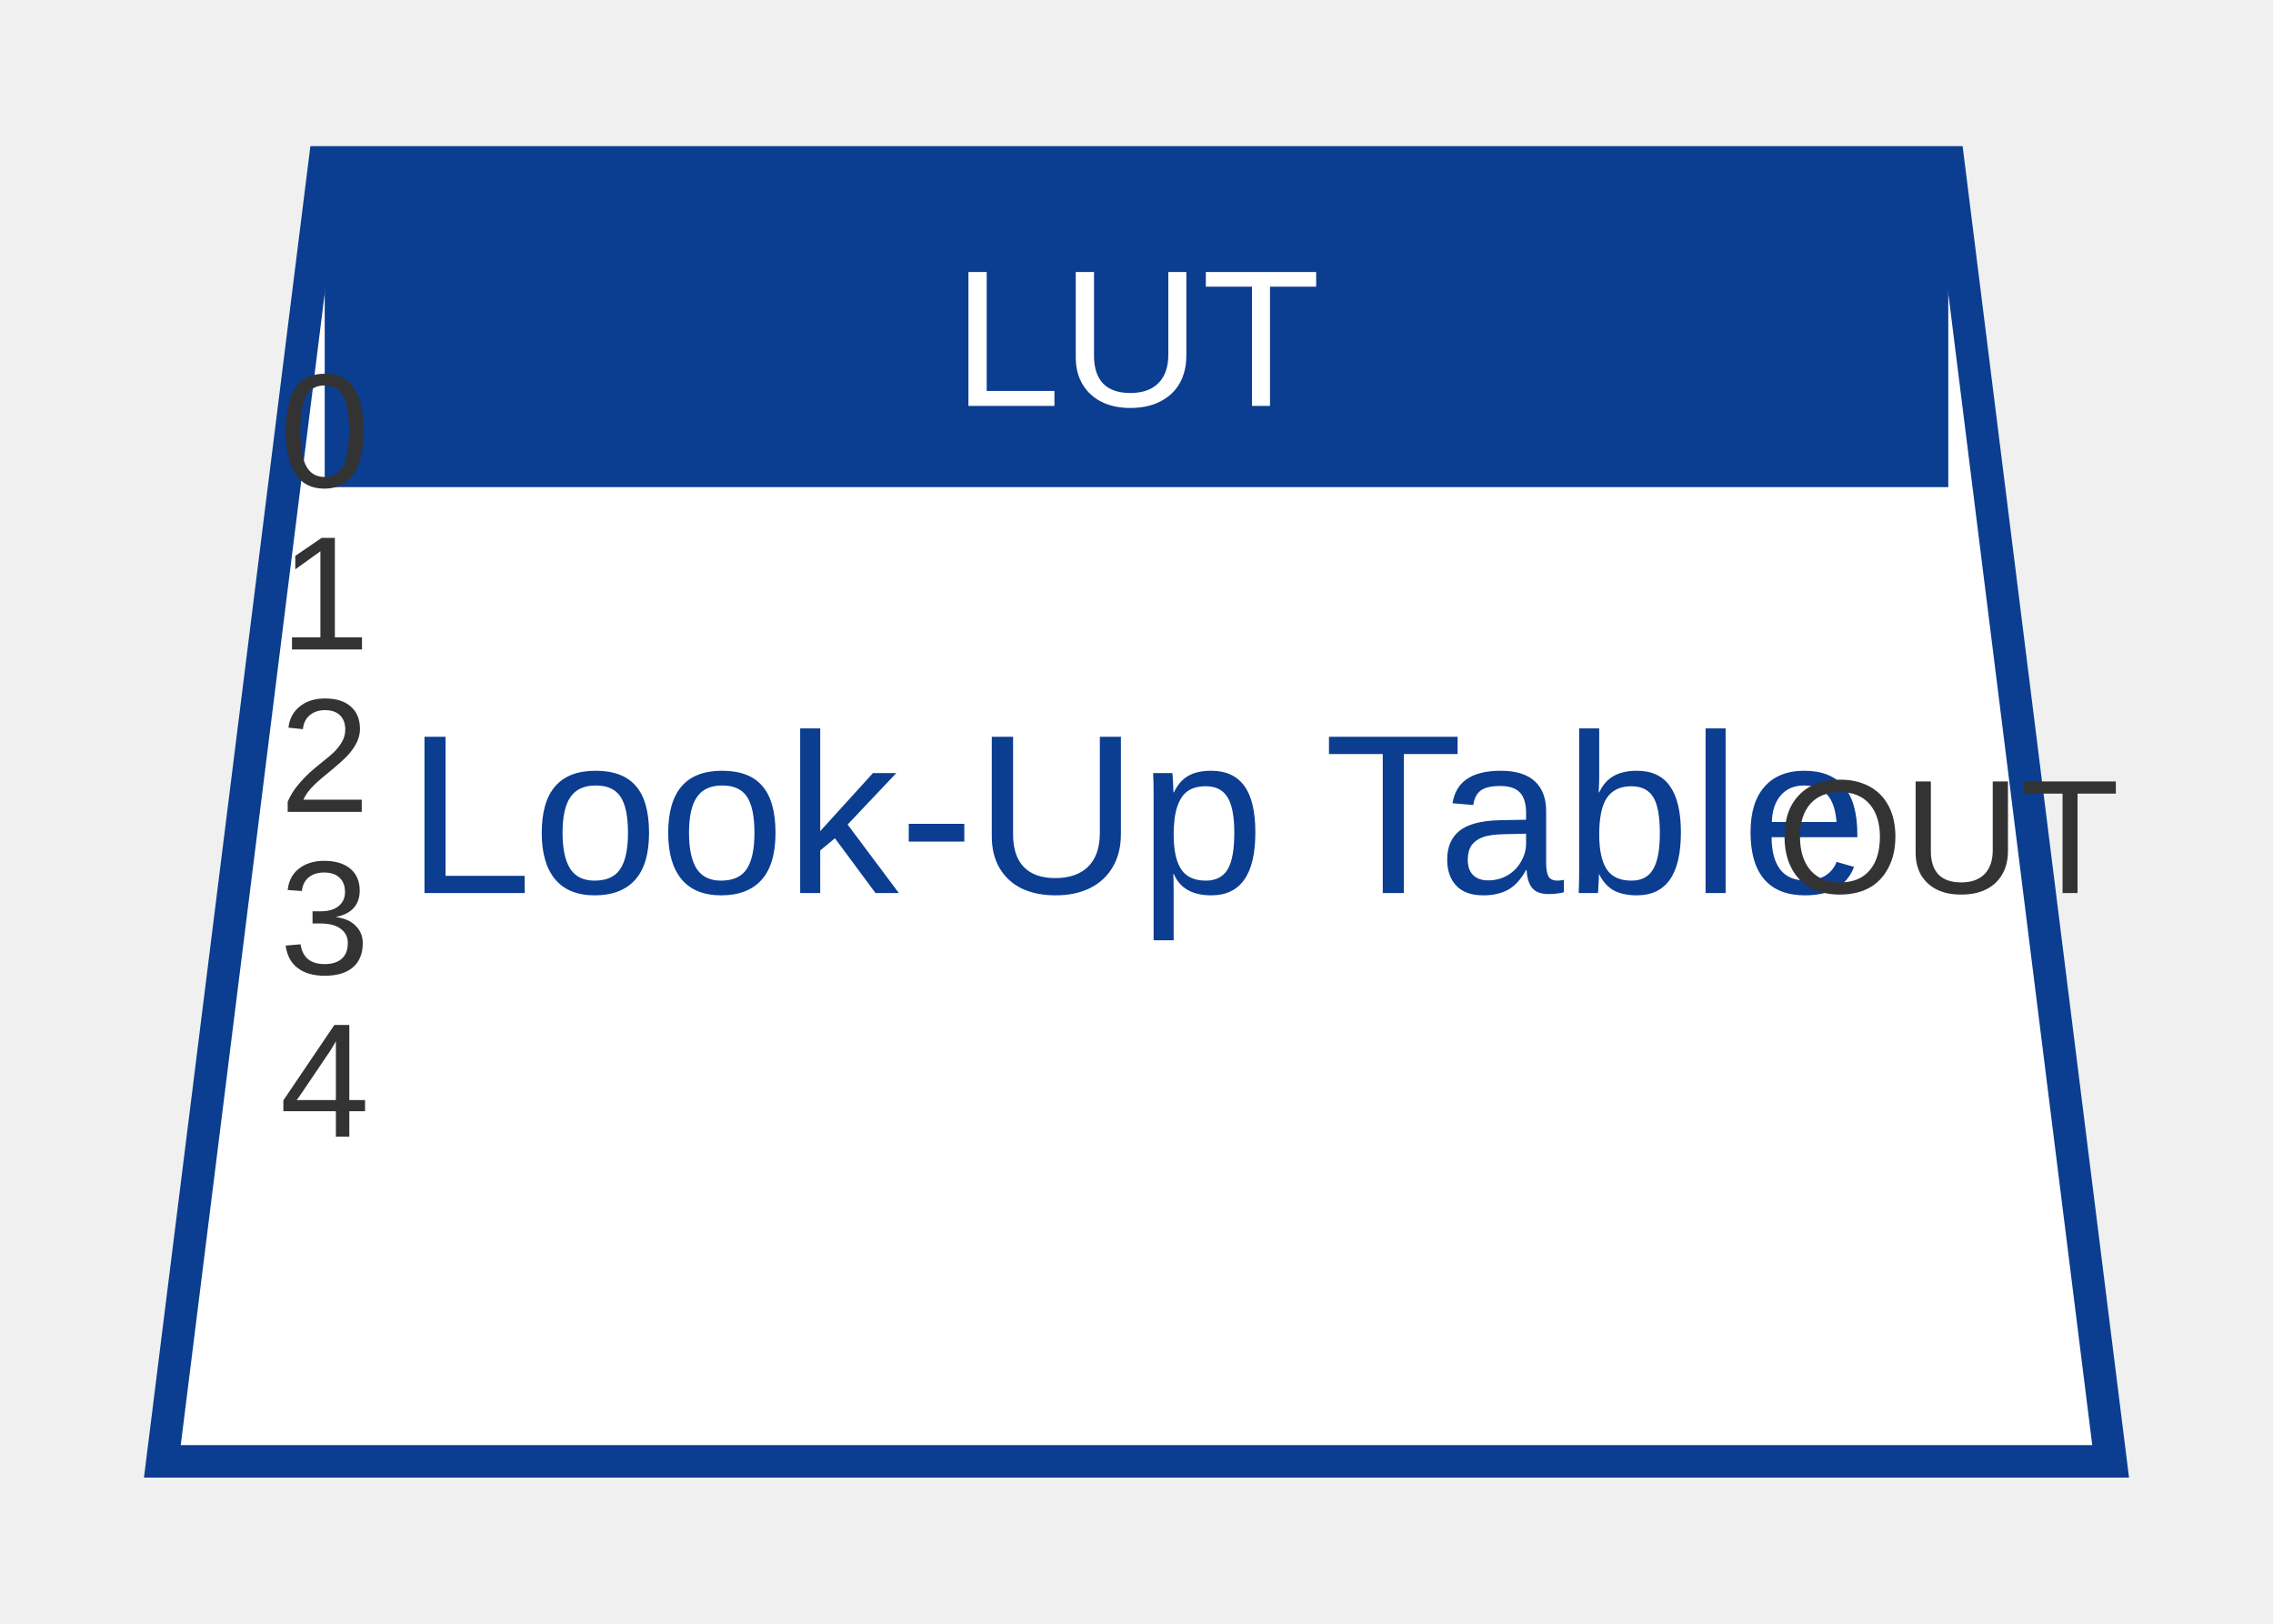
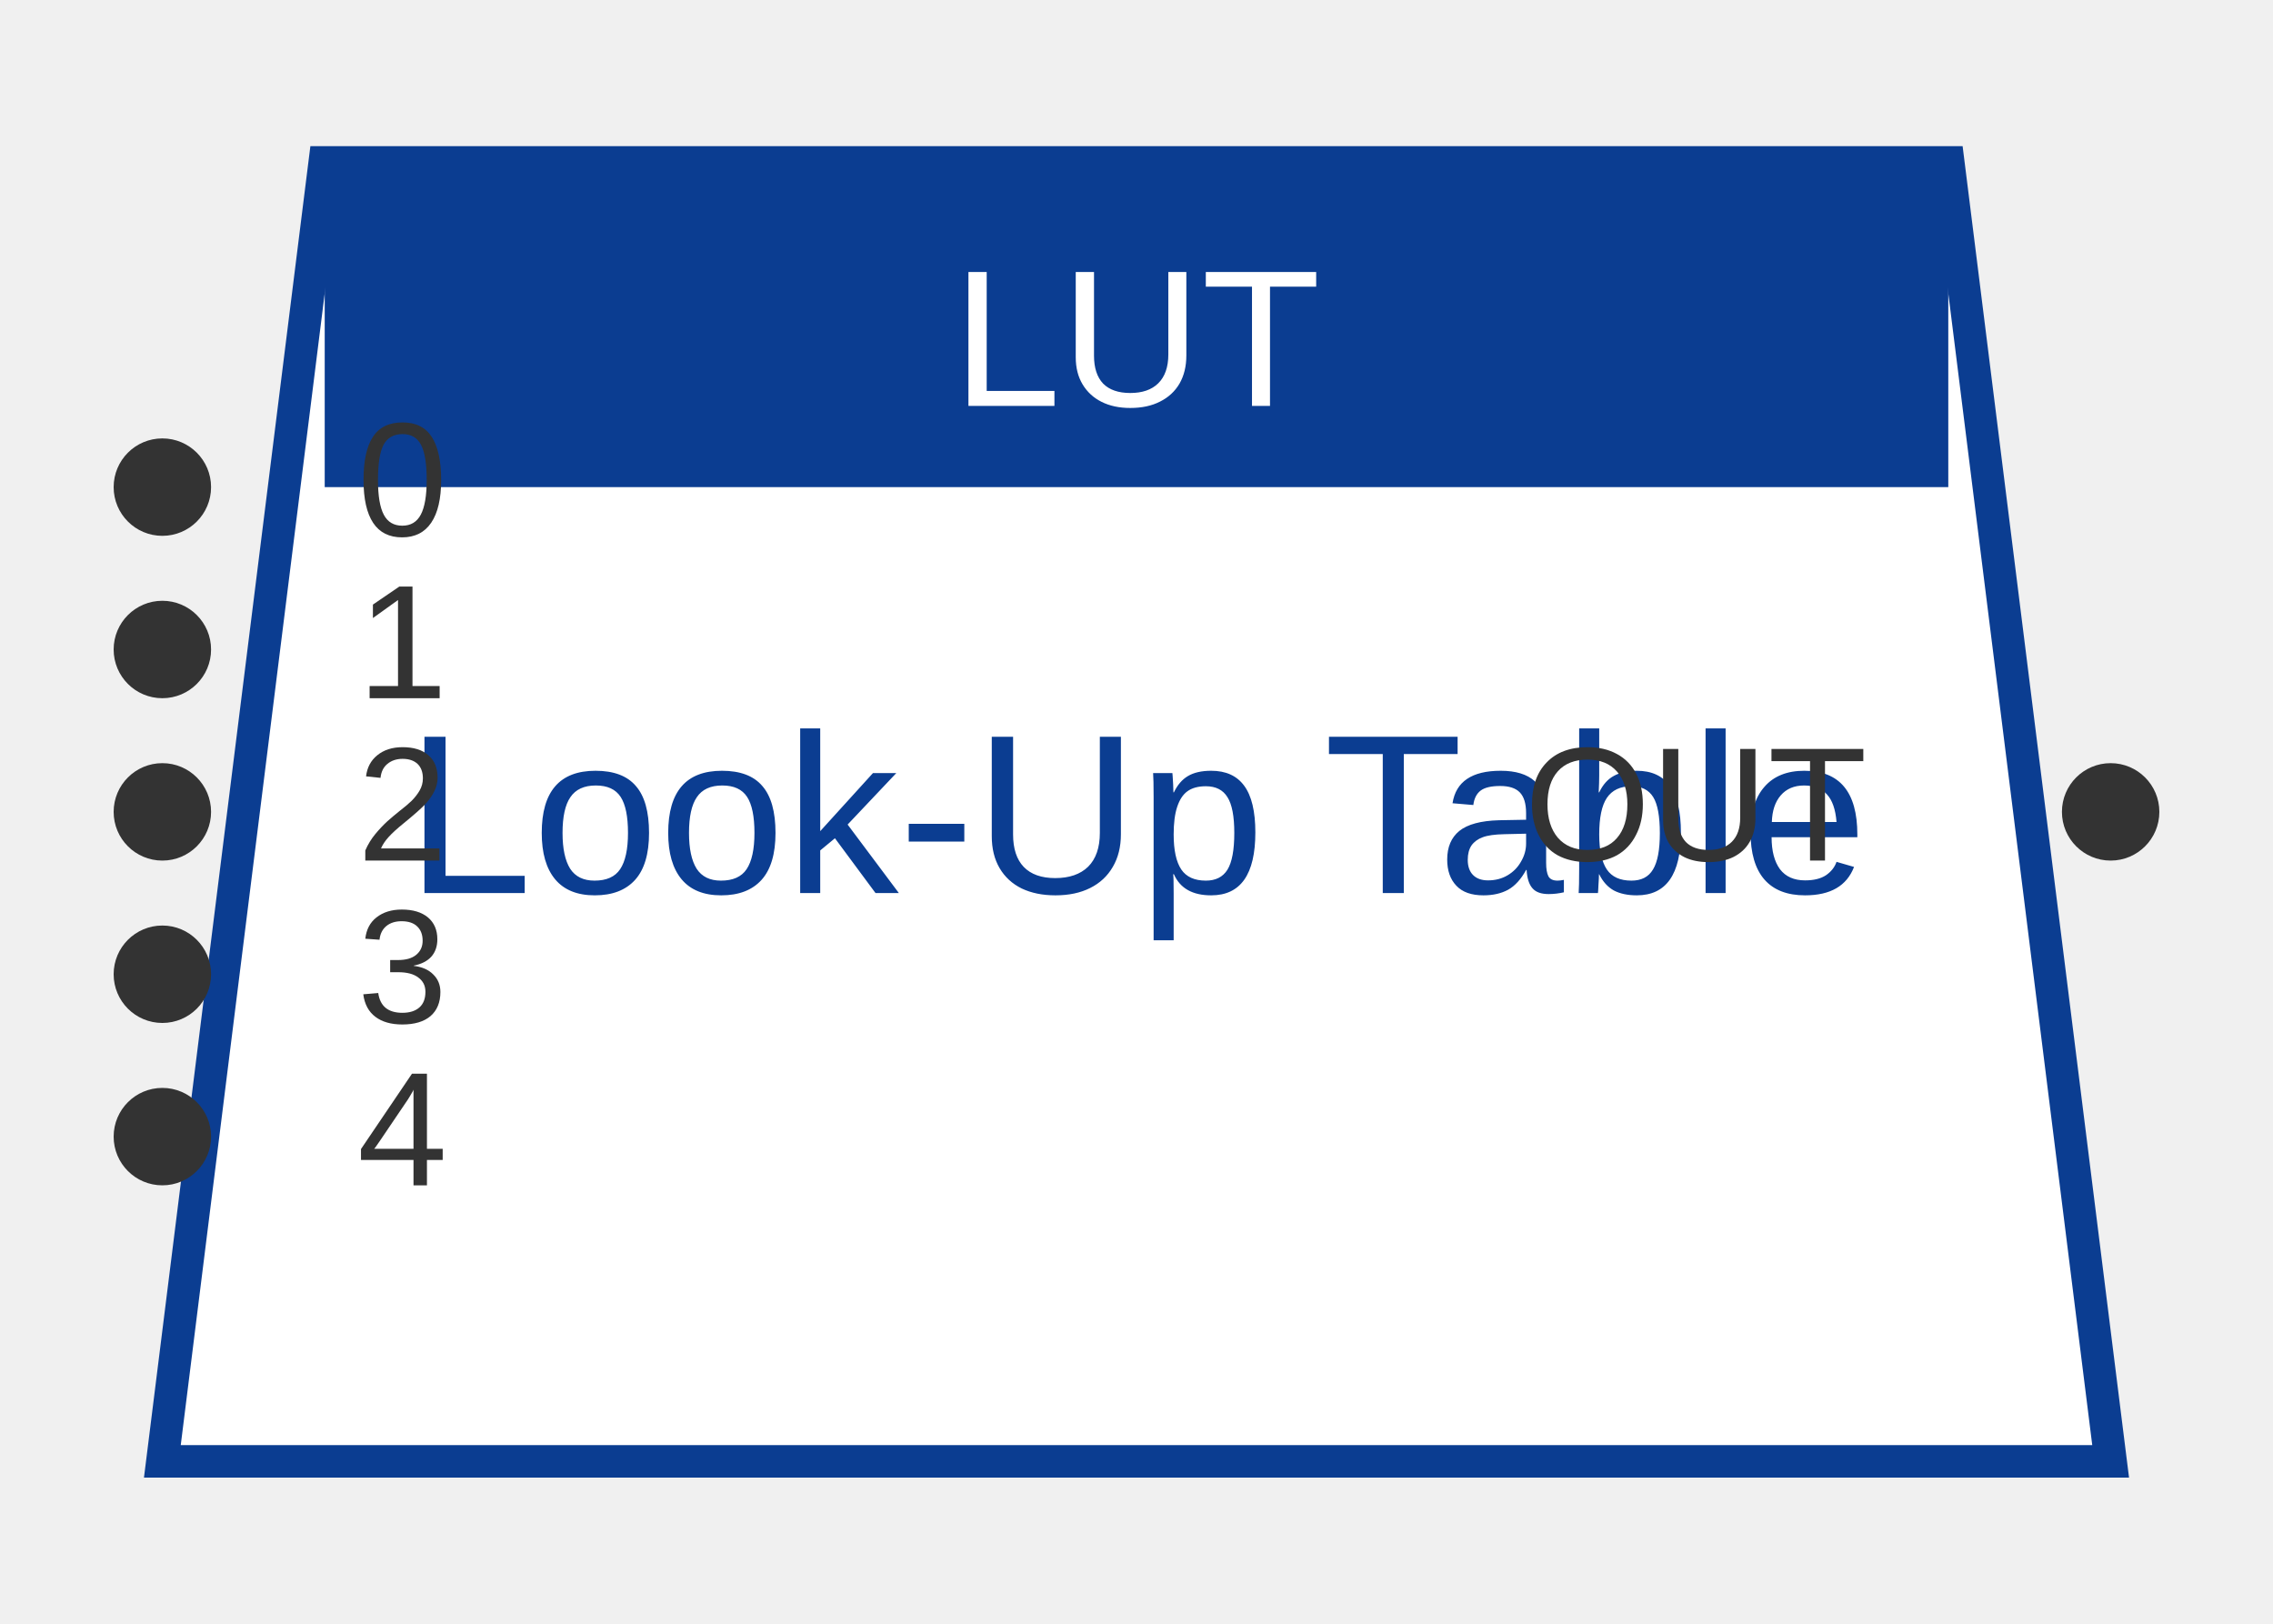
<svg xmlns="http://www.w3.org/2000/svg" width="140" height="100">
  <path d="M20,10 L120,10 L130,90 L10,90 Z" fill="white" stroke="#0b3d91" stroke-width="2" />
  <rect x="20" y="10" width="100" height="20" fill="#0b3d91" />
  <text x="70" y="25" font-family="Arial" font-size="12" fill="white" text-anchor="middle">LUT</text>
  <text x="70" y="55" font-family="Arial" font-size="14" fill="#0b3d91" text-anchor="middle">Look-Up Table</text>
-   <text x="20" y="30" font-family="Arial" font-size="10" fill="#333" text-anchor="middle">0</text>
-   <text x="20" y="40" font-family="Arial" font-size="10" fill="#333" text-anchor="middle">1</text>
-   <text x="20" y="50" font-family="Arial" font-size="10" fill="#333" text-anchor="middle">2</text>
-   <text x="20" y="60" font-family="Arial" font-size="10" fill="#333" text-anchor="middle">3</text>
-   <text x="20" y="70" font-family="Arial" font-size="10" fill="#333" text-anchor="middle">4</text>
-   <text x="120" y="55" font-family="Arial" font-size="10" fill="#333" text-anchor="middle">OUT</text>
+   <circle cx="10" cy="30" r="3" fill="#333" stroke="none" />
+   <circle cx="10" cy="40" r="3" fill="#333" stroke="none" />
+   <circle cx="10" cy="50" r="3" fill="#333" stroke="none" />
+   <circle cx="10" cy="60" r="3" fill="#333" stroke="none" />
+   <circle cx="10" cy="70" r="3" fill="#333" stroke="none" />
+   <circle cx="130" cy="50" r="3" fill="#333" stroke="none" />
+   <text x="22" y="33" font-family="Arial" font-size="10" fill="#333" text-anchor="start">0</text>
+   <text x="22" y="43" font-family="Arial" font-size="10" fill="#333" text-anchor="start">1</text>
+   <text x="22" y="53" font-family="Arial" font-size="10" fill="#333" text-anchor="start">2</text>
+   <text x="22" y="63" font-family="Arial" font-size="10" fill="#333" text-anchor="start">3</text>
+   <text x="22" y="73" font-family="Arial" font-size="10" fill="#333" text-anchor="start">4</text>
+   <text x="115" y="53" font-family="Arial" font-size="10" fill="#333" text-anchor="end">OUT</text>
</svg>
